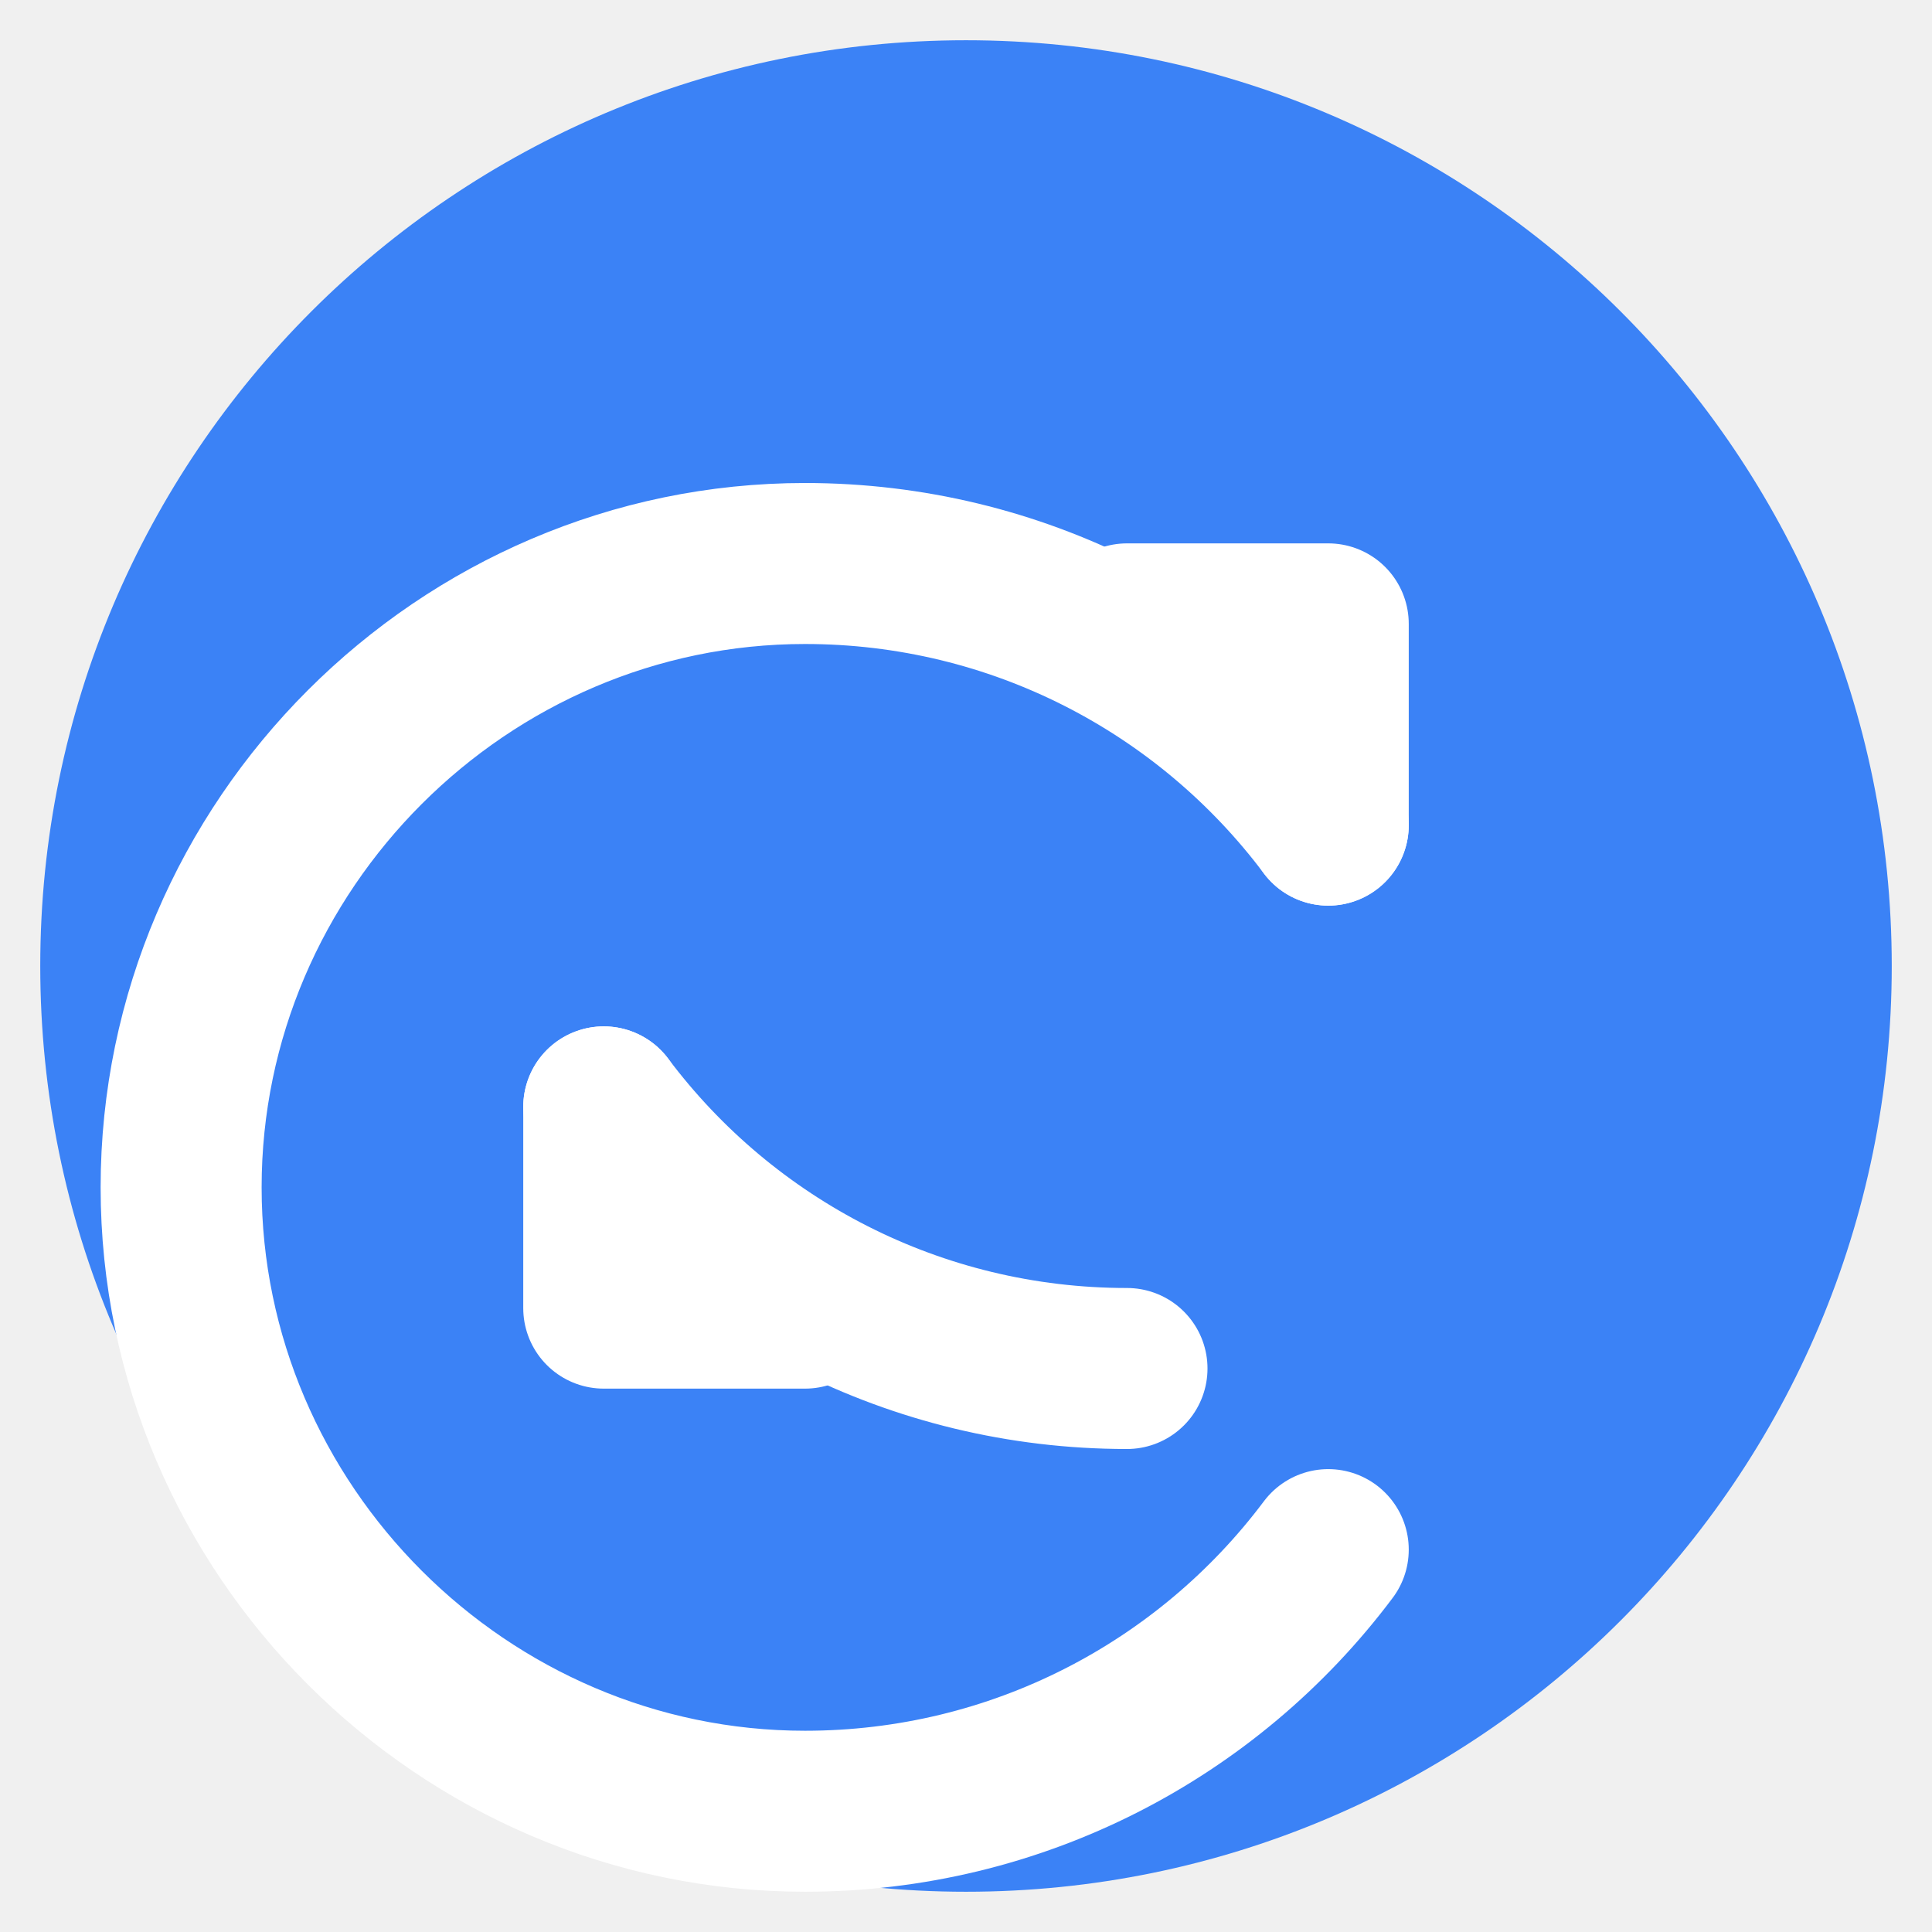
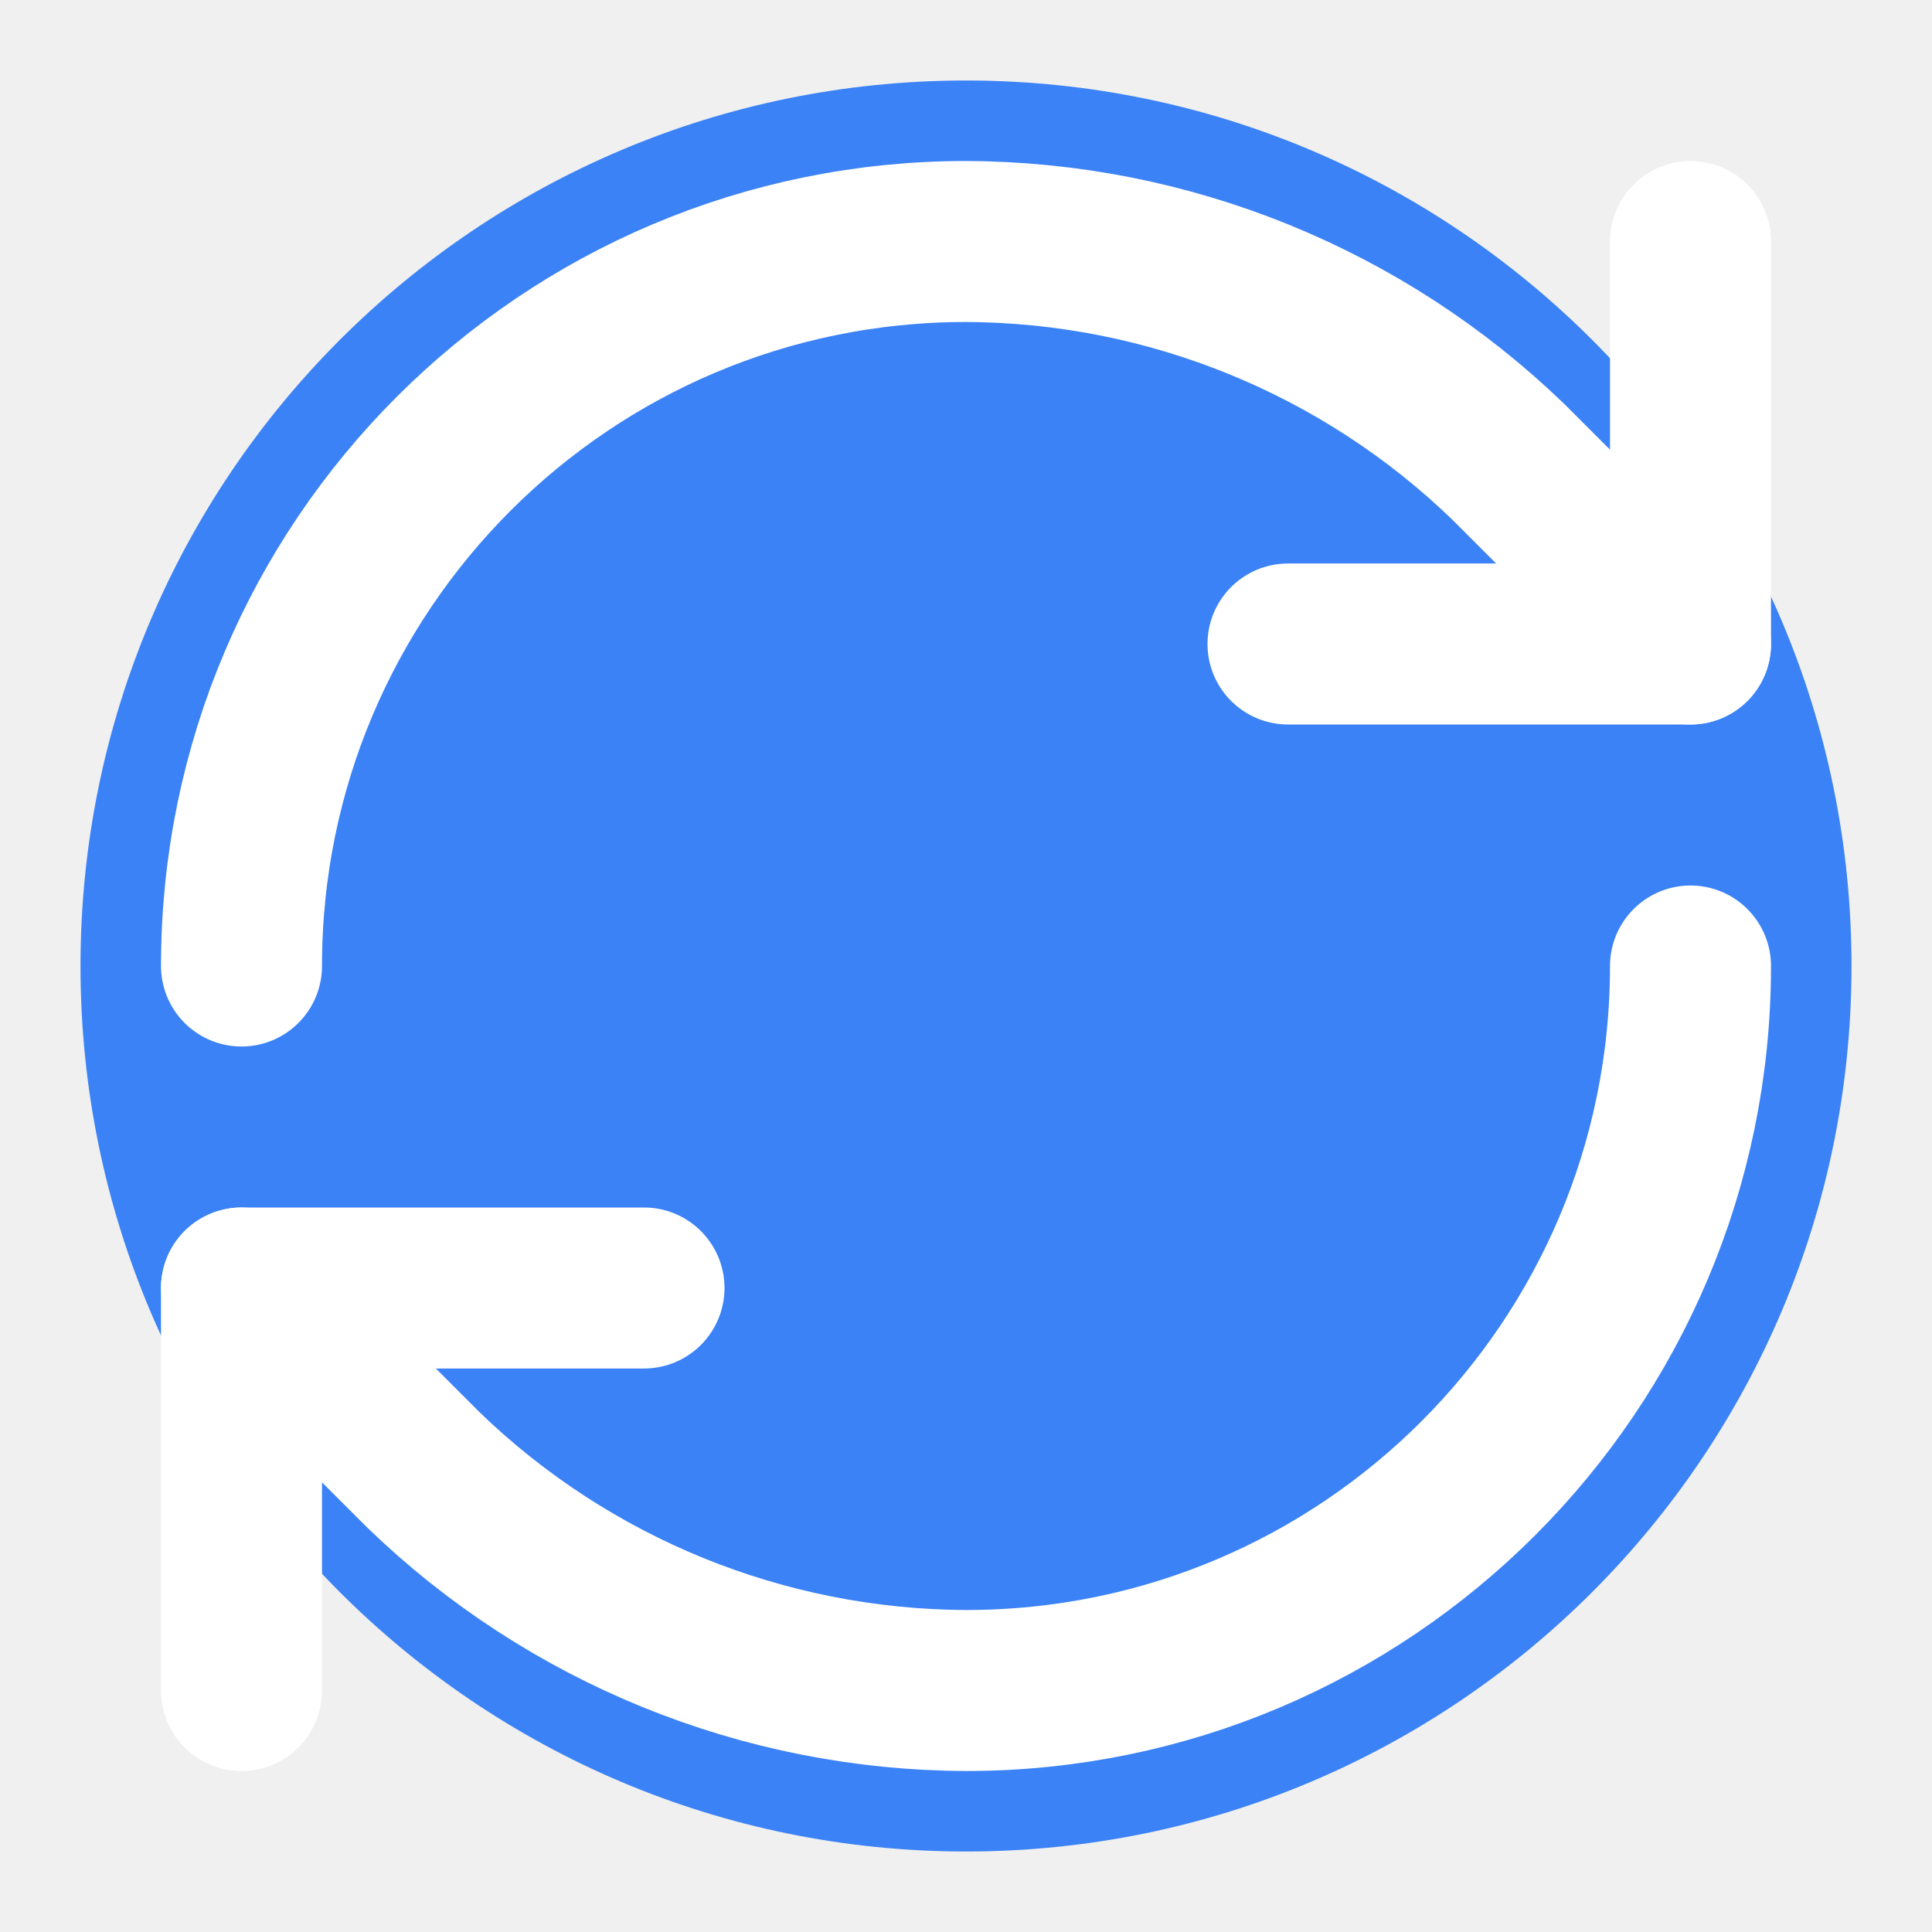
- <svg xmlns="http://www.w3.org/2000/svg" width="192" height="192" viewBox="0 0 192 192">
-   <circle cx="96" cy="96" r="92" fill="#3b82f6" />
-   <path d="M112 62h20v20" stroke="#ffffff" stroke-width="16" stroke-linecap="round" stroke-linejoin="round" />
-   <path d="M132 82c-12-16-31-26-52-26-34 0-62 28-62 62s28 62 62 62c21 0 40-10 52-26" fill="none" stroke="#ffffff" stroke-width="16" stroke-linecap="round" />
-   <path d="M80 130H60v-20" stroke="#ffffff" stroke-width="16" stroke-linecap="round" stroke-linejoin="round" />
-   <path d="M60 110c12 16 31 26 52 26" fill="none" stroke="#ffffff" stroke-width="16" stroke-linecap="round" />
+ <svg xmlns="http://www.w3.org/2000/svg" width="192" height="192" viewBox="0 0 24 24" fill="none">
+   <circle cx="12" cy="12" r="11" fill="#3b82f6" />
+   <path d="M3 12a9 9 0 0 1 9-9 9.75 9.75 0 0 1 6.74 2.74L21 8" stroke="#fff" stroke-width="2" stroke-linecap="round" stroke-linejoin="round" />
+   <path d="M21 3v5h-5" stroke="#fff" stroke-width="2" stroke-linecap="round" stroke-linejoin="round" />
+   <path d="M21 12a9 9 0 0 1-9 9 9.75 9.75 0 0 1-6.74-2.74L3 16" stroke="#fff" stroke-width="2" stroke-linecap="round" stroke-linejoin="round" />
+   <path d="M8 16H3v5" stroke="#fff" stroke-width="2" stroke-linecap="round" stroke-linejoin="round" />
</svg>
